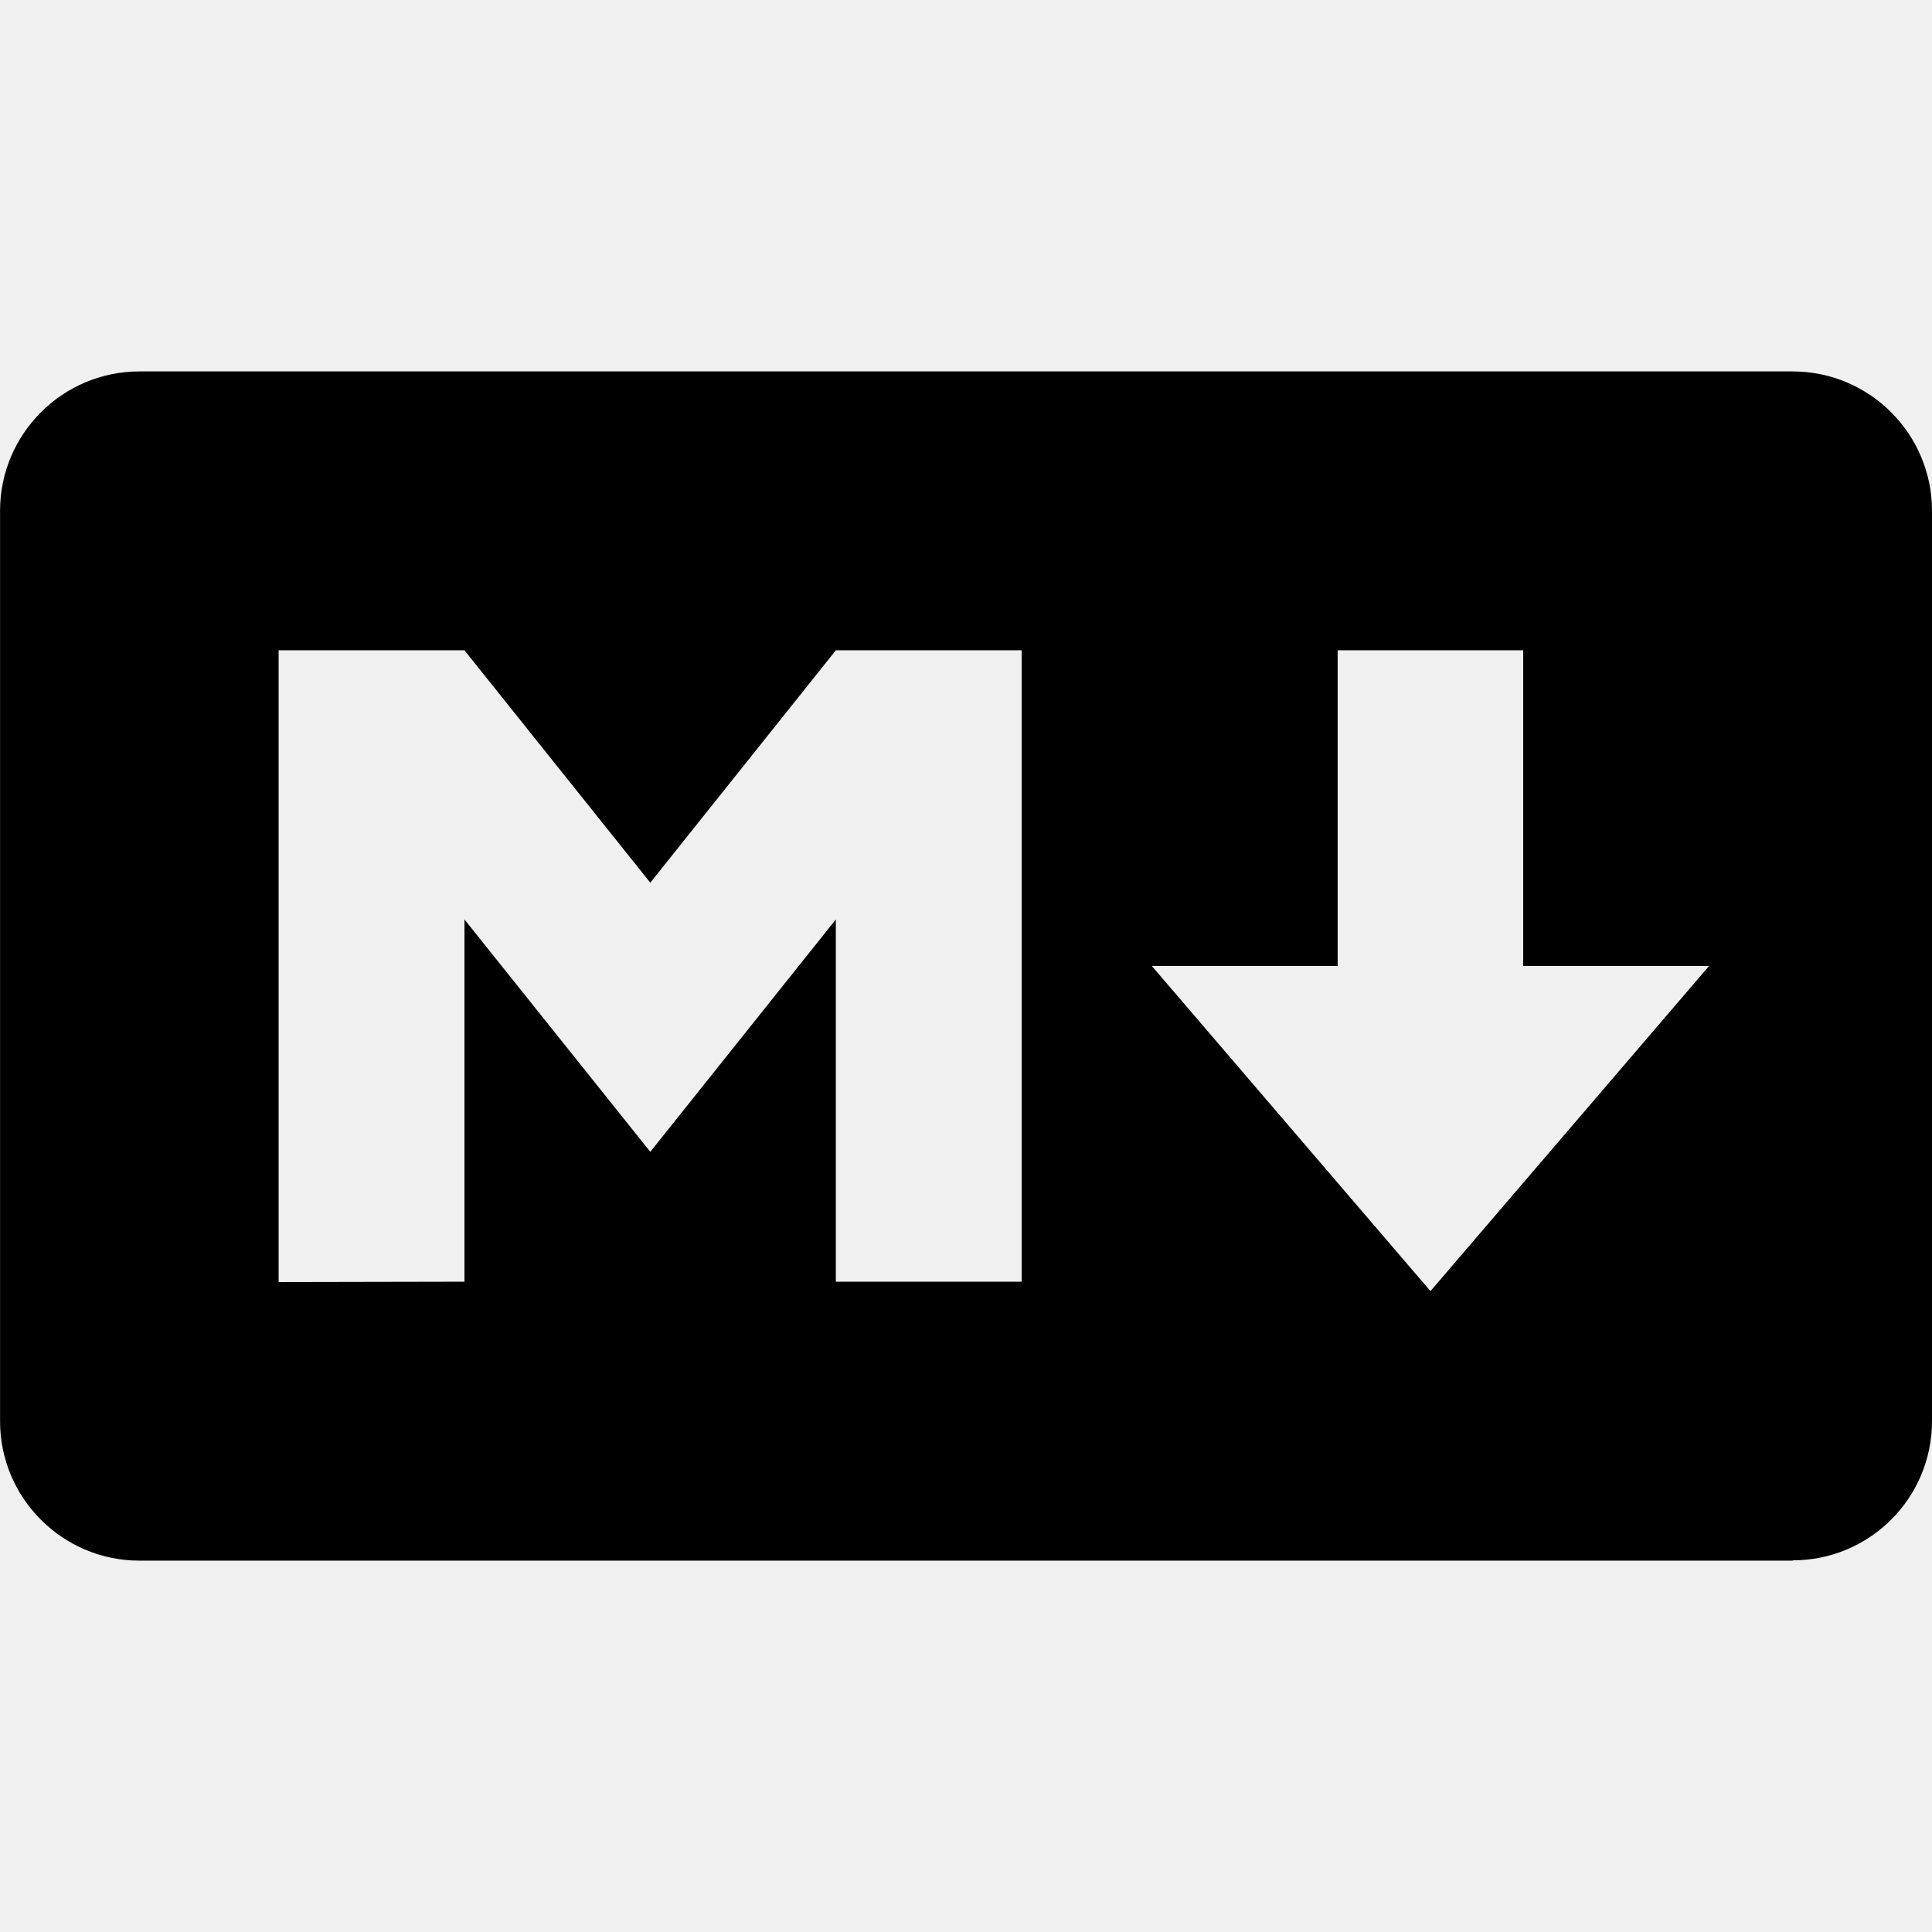
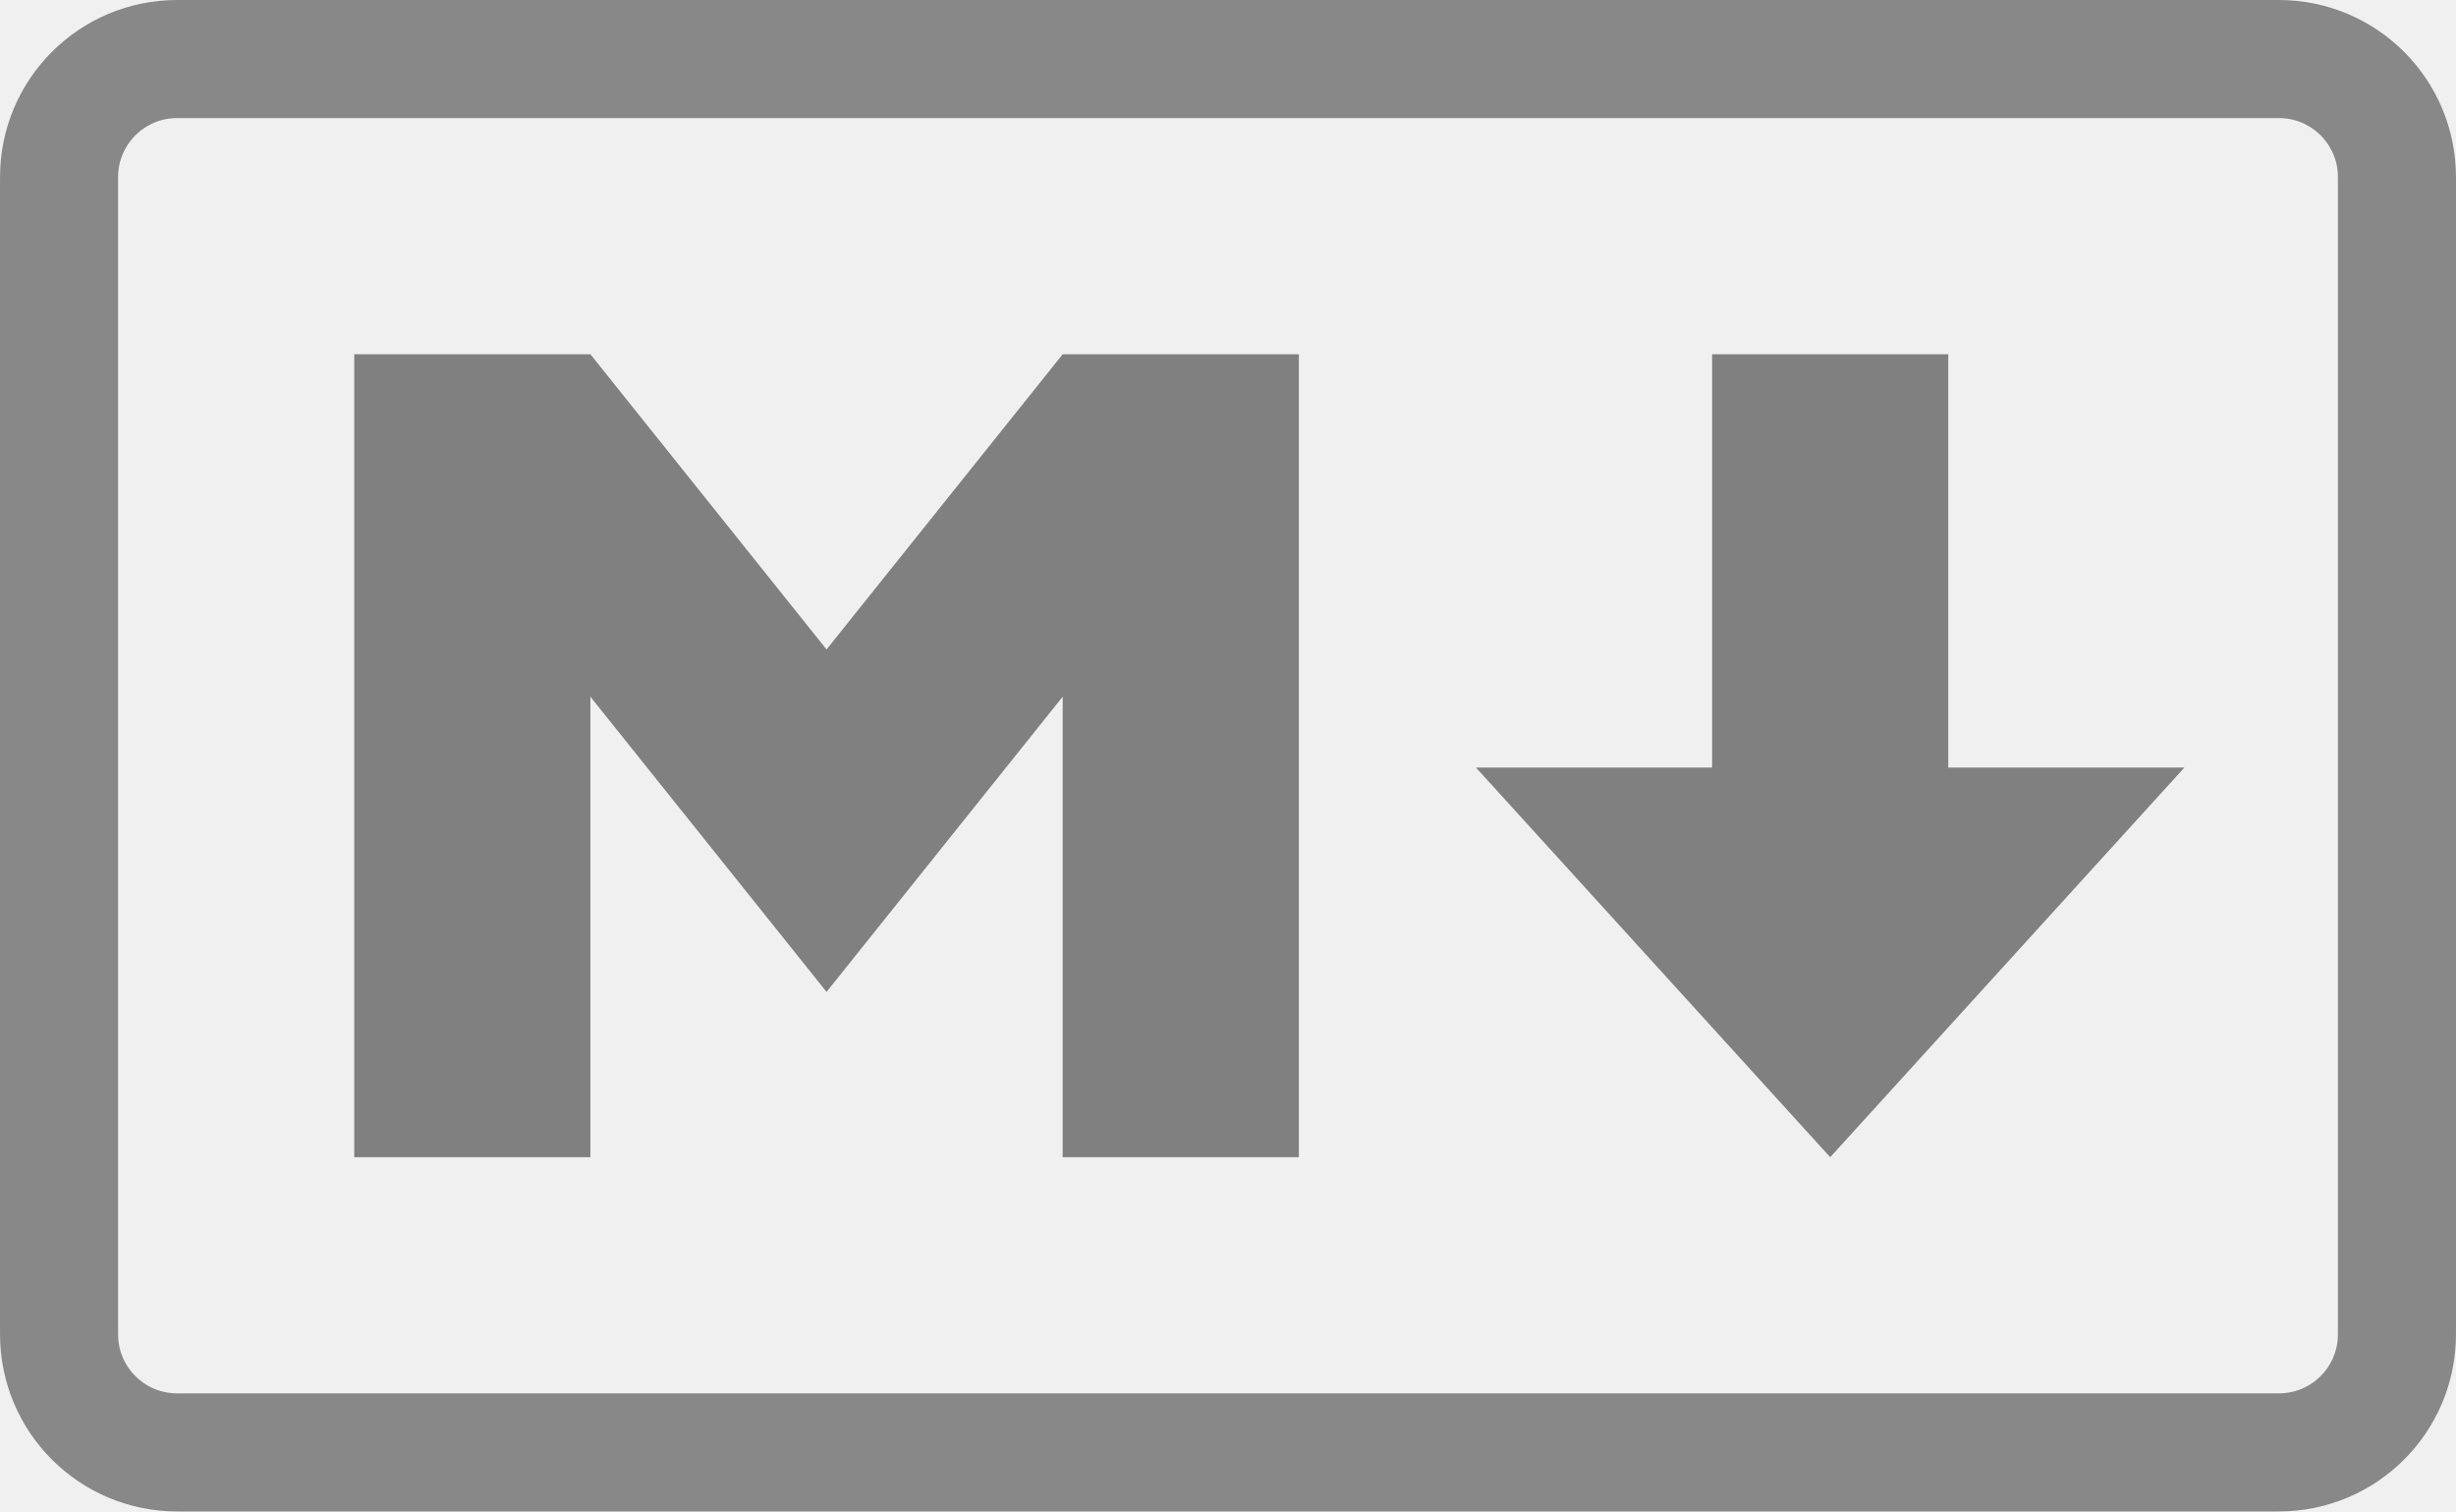
- <svg xmlns="http://www.w3.org/2000/svg" width="32px" height="32px" viewBox="0 0 32 32">
-   <path d="M29.693 25.849h-27.385c-1.271 0-2.307-1.036-2.307-2.307v-15.083c0-1.271 1.036-2.307 2.307-2.307h27.385c1.271 0 2.307 1.036 2.307 2.307v15.078c0 1.276-1.031 2.307-2.307 2.307zM7.693 21.229v-6l3.078 3.849 3.073-3.849v6h3.078v-10.458h-3.078l-3.073 3.849-3.078-3.849h-3.078v10.464zM28.307 16h-3.078v-5.229h-3.073v5.229h-3.078l4.615 5.385z" />
+ <svg xmlns="http://www.w3.org/2000/svg" version="1.1" id="Layer_1" x="0px" y="0px" width="162.5" height="100" viewBox="0 0 162.5 100" enable-background="new 0 0 208 128" xml:space="preserve">
+   <defs id="defs9" />
+   <path fill="none" stroke="#ffffff" stroke-width="7.812" d="m 11.719,3.906 h 139.062 c 4.315,0 7.812,3.498 7.812,7.812 v 76.562 c 0,4.315 -3.498,7.812 -7.812,7.812 H 11.719 c -4.315,0 -7.812,-3.498 -7.812,-7.812 v -76.562 c 0,-4.315 3.498,-7.812 7.812,-7.812 z" id="path2" style="stroke:#888888;stroke-opacity:1" />
+   <path fill="#ffffff" d="m 23.438,76.562 v -53.125 h 15.625 l 15.625,19.531 15.625,-19.531 h 15.625 v 53.125 H 70.312 V 46.094 L 54.688,65.625 39.062,46.094 V 76.562 Z m 97.656,0 -23.438,-25.781 h 15.625 V 23.438 h 15.625 v 27.344 h 15.625 z" id="path4" style="stroke-width:0.781;fill:#808080;fill-opacity:1" />
</svg>
